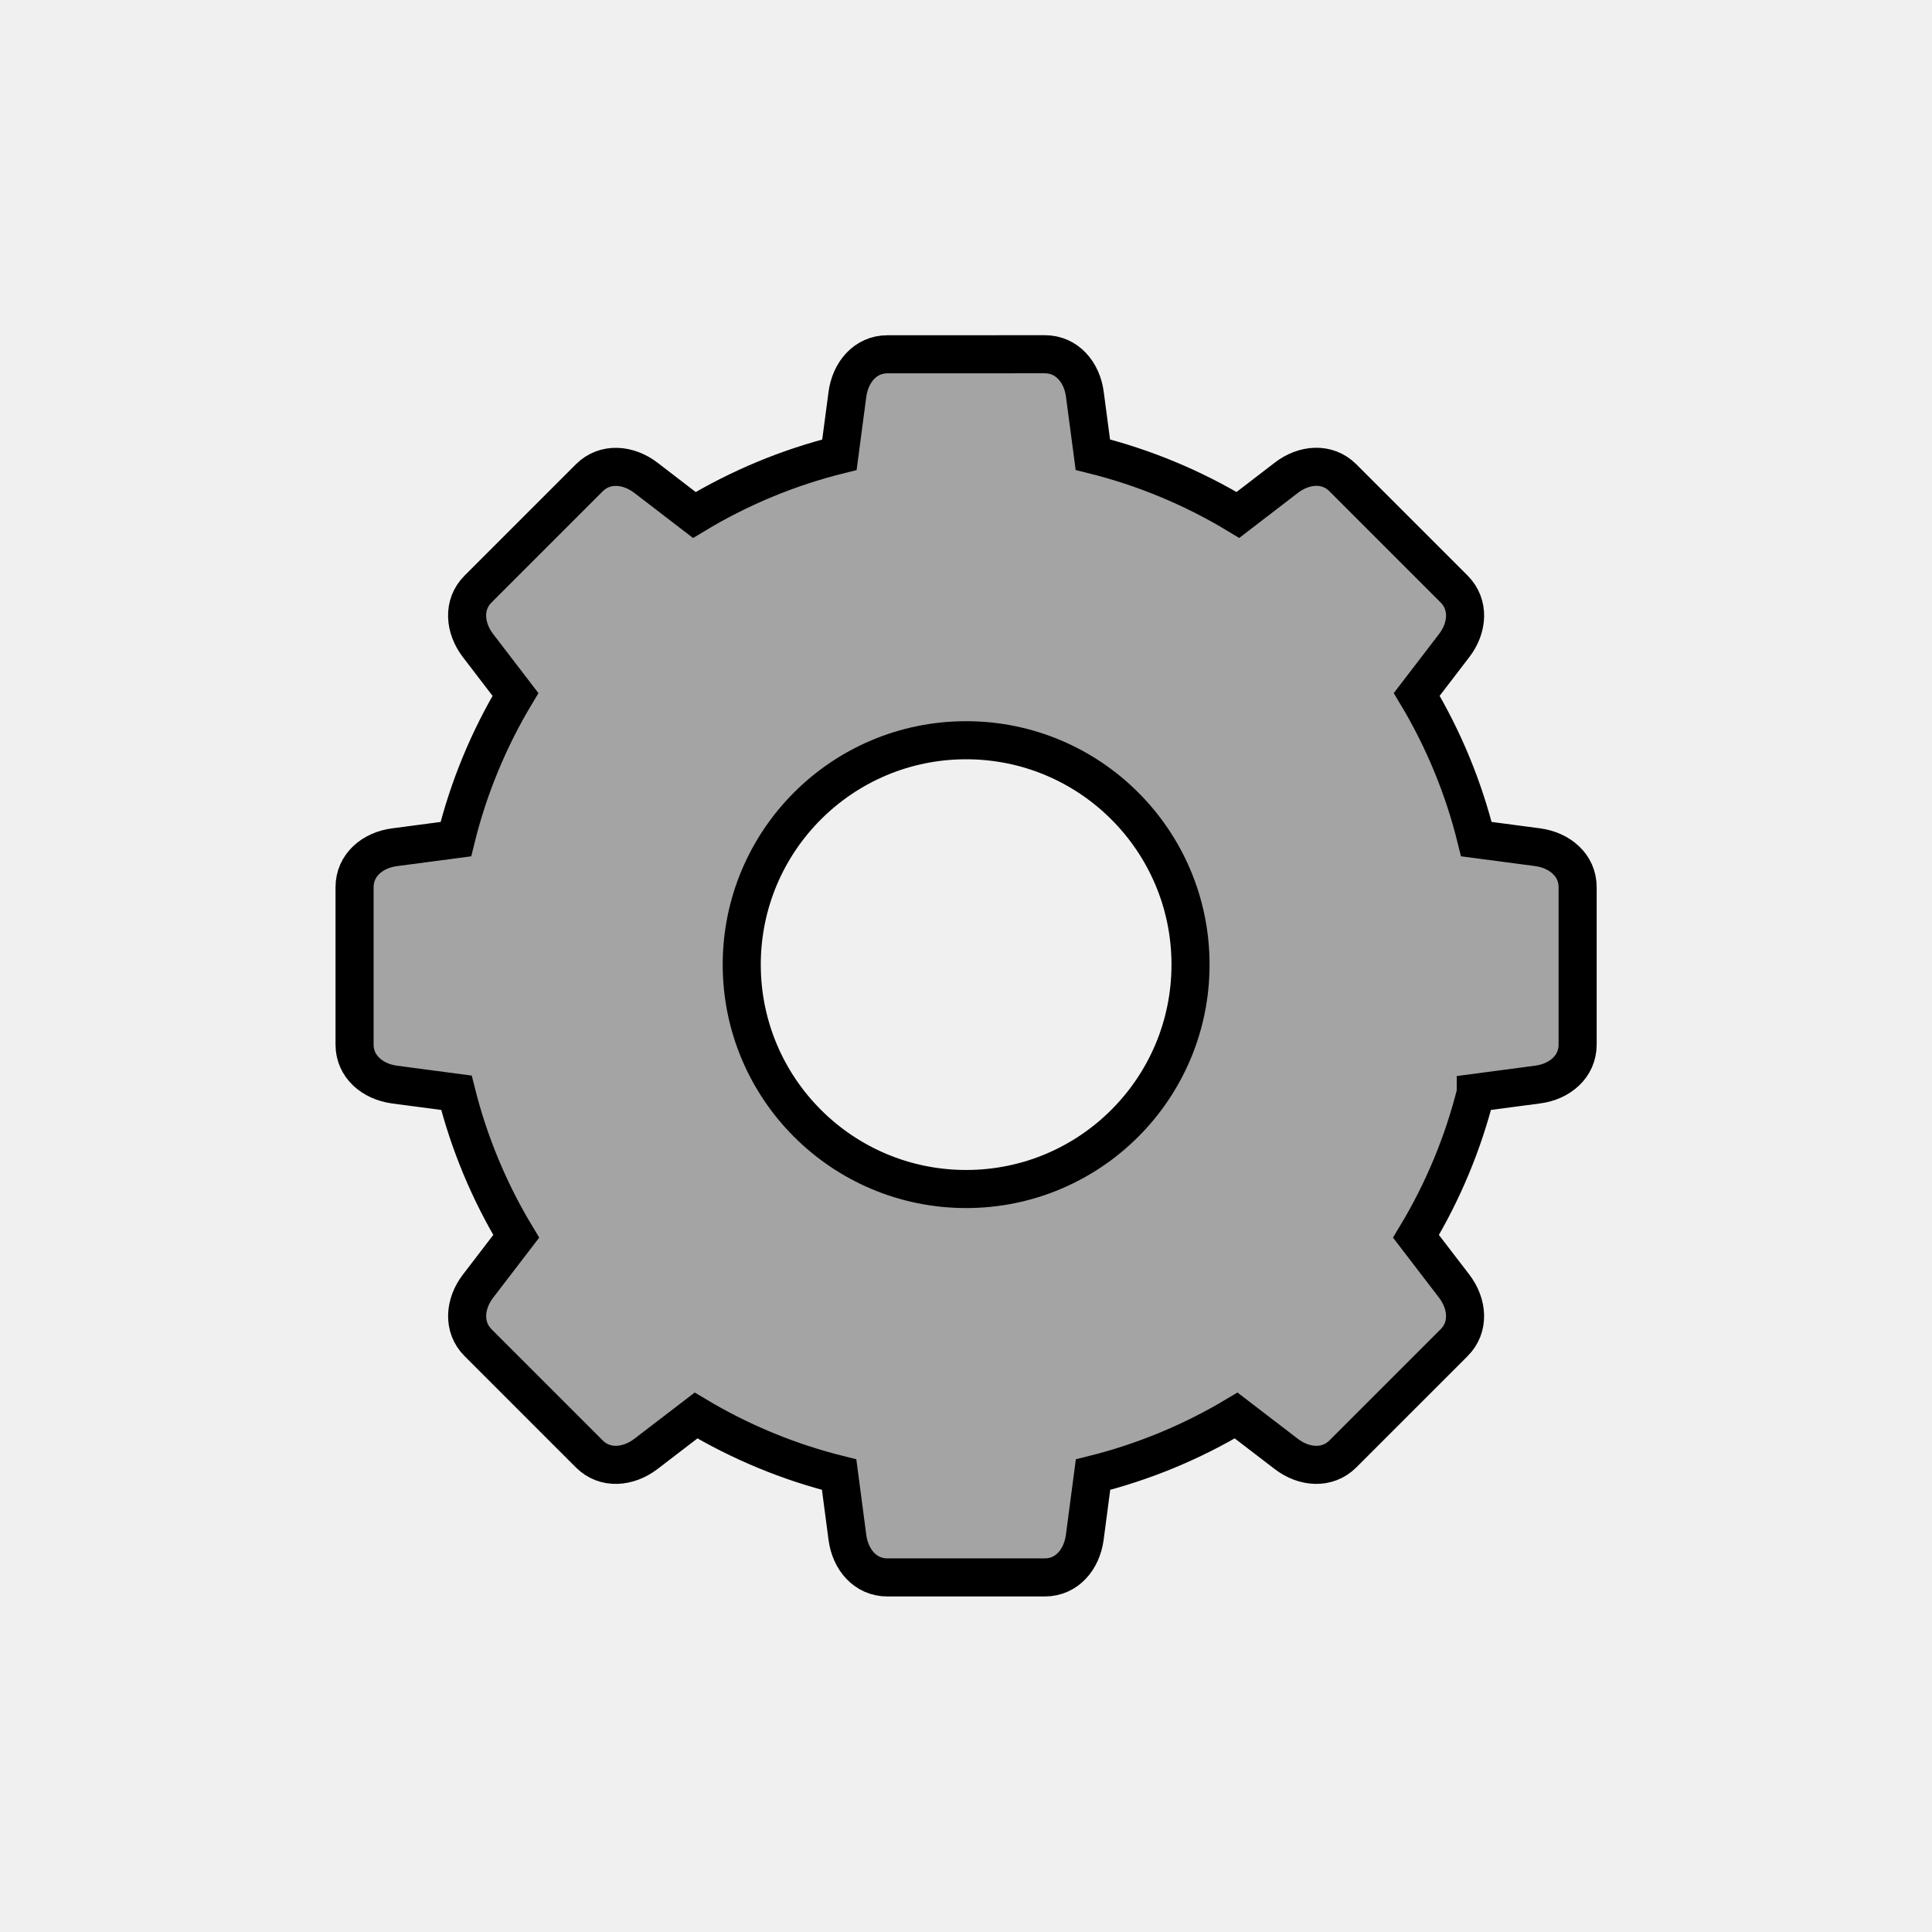
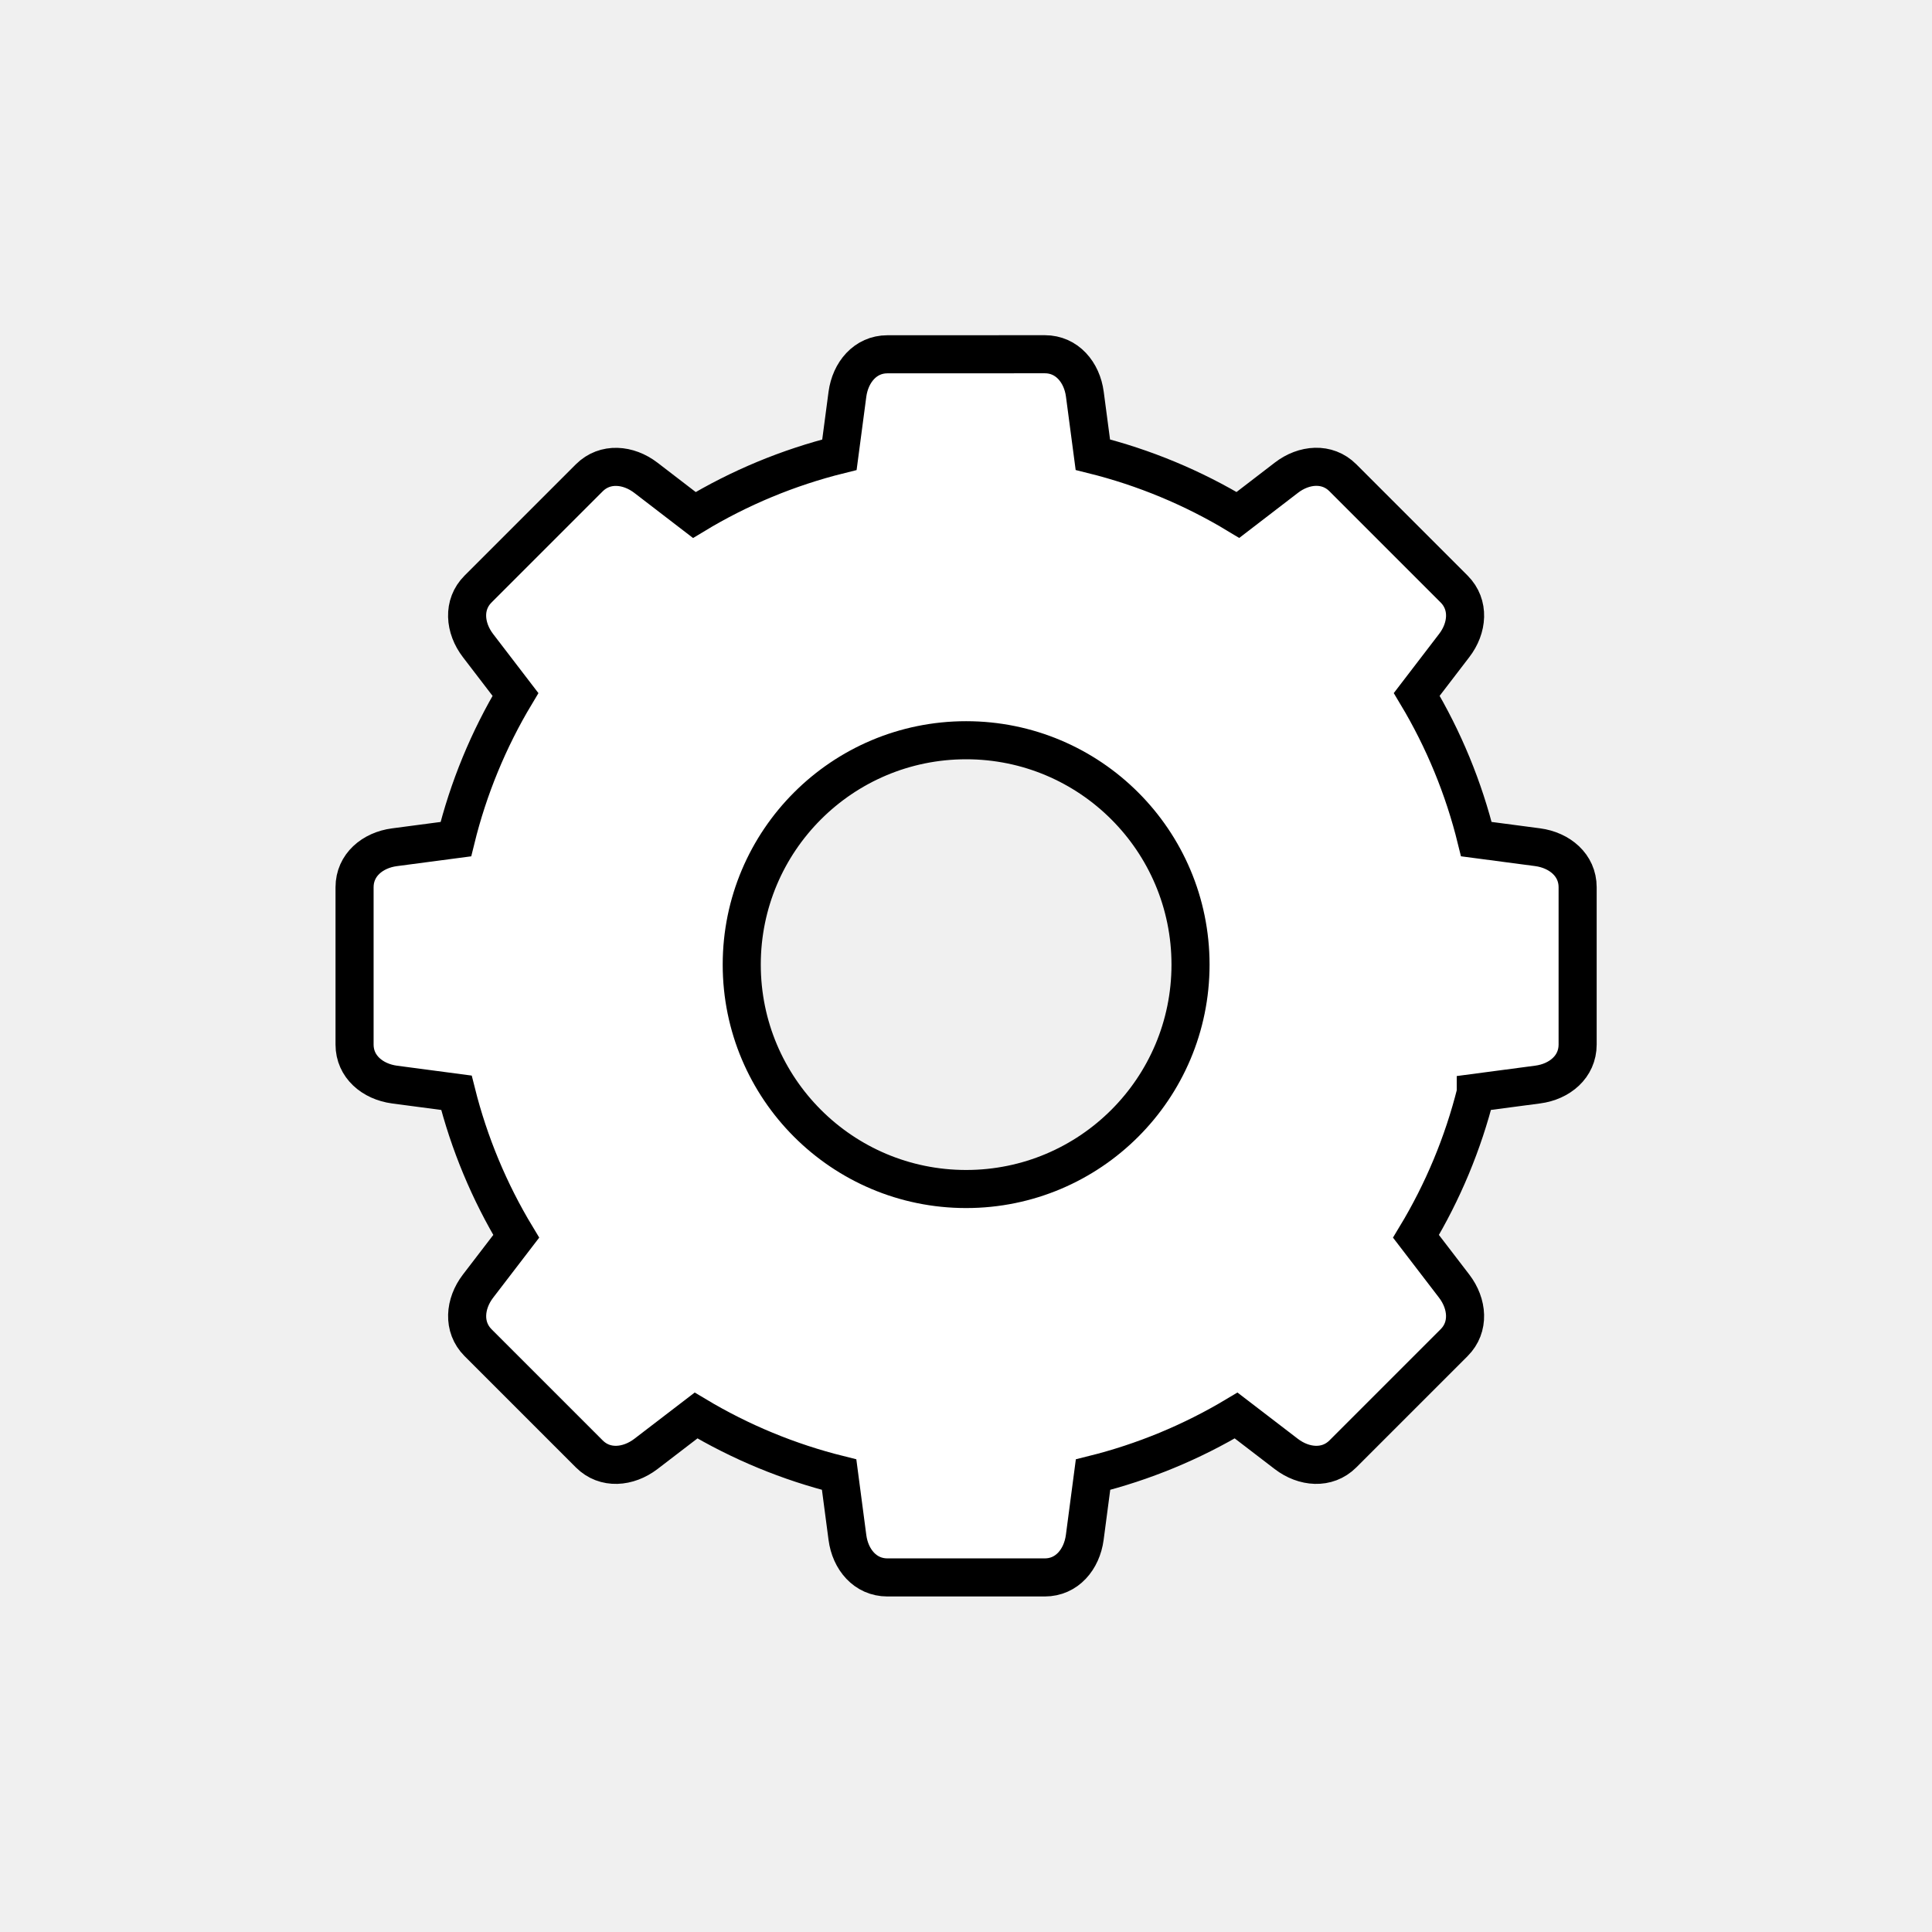
<svg xmlns="http://www.w3.org/2000/svg" width="20.294mm" height="20.294mm" viewBox="0 0 20.294 20.294" version="1.1" id="svg1" xml:space="preserve">
  <defs id="defs1" />
  <g id="layer1" transform="translate(-135.5826,-84.89145)">
    <g id="g43">
      <rect style="fill:#ffffff;fill-opacity:0;stroke:none;stroke-width:0.4;stroke-linecap:round;stroke-dasharray:none;stroke-opacity:1" id="rect54" width="20.294" height="20.294" x="135.583" y="84.891" ry="0" />
-       <path id="path24" style="fill:#000000;fill-opacity:0.317;stroke:#000000;stroke-width:0.4;stroke-opacity:1" d="m 144.904,88.613 c -0.232,0 -0.389,0.189 -0.42,0.42 l -0.084,0.635 a 5.519,5.519 0 0 0 -1.524,0.633 l -0.509,-0.391 c -0.184,-0.141 -0.429,-0.164 -0.594,0 l -1.169,1.169 c -0.164,0.164 -0.142,0.409 0,0.594 l 0.393,0.513 a 5.519,5.519 0 0 0 -0.626,1.52 l -0.644,0.085 c -0.231,0.03 -0.42,0.187 -0.42,0.42 v 1.653 c 0,0.232 0.189,0.389 0.42,0.42 l 0.65,0.086 a 5.519,5.519 0 0 0 0.628,1.508 l -0.401,0.523 c -0.141,0.184 -0.164,0.429 0,0.594 l 1.169,1.169 c 0.164,0.164 0.409,0.141 0.594,0 l 0.527,-0.404 a 5.519,5.519 0 0 0 1.503,0.621 l 0.087,0.66 c 0.03,0.231 0.187,0.42 0.42,0.42 h 1.653 c 0.233,0 0.389,-0.189 0.42,-0.42 l 0.087,-0.66 a 5.519,5.519 0 0 0 1.503,-0.621 l 0.527,0.404 c 0.184,0.141 0.429,0.164 0.594,0 l 1.169,-1.169 c 0.164,-0.164 0.142,-0.409 2.8e-4,-0.594 l -0.401,-0.523 a 5.519,5.519 0 0 0 0.628,-1.508 5.519,5.519 0 0 0 0,-2.83e-4 l 0.65,-0.086 c 0.231,-0.03 0.42,-0.187 0.42,-0.42 v -1.653 c 0,-0.232 -0.189,-0.389 -0.42,-0.42 l -0.644,-0.085 a 5.519,5.519 0 0 0 -0.626,-1.52 l 0.393,-0.513 c 0.142,-0.184 0.164,-0.429 -2.8e-4,-0.594 l -1.169,-1.169 c -0.164,-0.164 -0.409,-0.142 -0.593,-2.89e-4 l -0.509,0.391 a 5.519,5.519 0 0 0 -1.524,-0.633 l -0.084,-0.635 c -0.03,-0.23 -0.187,-0.42 -0.42,-0.42 z m 0.827,4.054 a 2.357,2.357 0 0 1 2.357,2.357 2.357,2.357 0 0 1 -2.357,2.357 2.357,2.357 0 0 1 -2.357,-2.357 2.357,2.357 0 0 1 2.357,-2.357 z" />
+       <path id="path24" style="fill:#ffffff;fill-opacity:1;stroke:#000000;stroke-width:0.4;stroke-opacity:1" d="m 144.904,88.613 c -0.232,0 -0.389,0.189 -0.42,0.42 l -0.084,0.635 a 5.519,5.519 0 0 0 -1.524,0.633 l -0.509,-0.391 c -0.184,-0.141 -0.429,-0.164 -0.594,0 l -1.169,1.169 c -0.164,0.164 -0.142,0.409 0,0.594 l 0.393,0.513 a 5.519,5.519 0 0 0 -0.626,1.52 l -0.644,0.085 c -0.231,0.03 -0.42,0.187 -0.42,0.42 v 1.653 c 0,0.232 0.189,0.389 0.42,0.42 l 0.65,0.086 a 5.519,5.519 0 0 0 0.628,1.508 l -0.401,0.523 c -0.141,0.184 -0.164,0.429 0,0.594 l 1.169,1.169 c 0.164,0.164 0.409,0.141 0.594,0 l 0.527,-0.404 a 5.519,5.519 0 0 0 1.503,0.621 l 0.087,0.66 c 0.03,0.231 0.187,0.42 0.42,0.42 h 1.653 c 0.233,0 0.389,-0.189 0.42,-0.42 l 0.087,-0.66 a 5.519,5.519 0 0 0 1.503,-0.621 l 0.527,0.404 c 0.184,0.141 0.429,0.164 0.594,0 l 1.169,-1.169 c 0.164,-0.164 0.142,-0.409 2.8e-4,-0.594 l -0.401,-0.523 a 5.519,5.519 0 0 0 0.628,-1.508 5.519,5.519 0 0 0 0,-2.83e-4 l 0.65,-0.086 c 0.231,-0.03 0.42,-0.187 0.42,-0.42 v -1.653 c 0,-0.232 -0.189,-0.389 -0.42,-0.42 l -0.644,-0.085 a 5.519,5.519 0 0 0 -0.626,-1.52 l 0.393,-0.513 c 0.142,-0.184 0.164,-0.429 -2.8e-4,-0.594 l -1.169,-1.169 c -0.164,-0.164 -0.409,-0.142 -0.593,-2.89e-4 l -0.509,0.391 a 5.519,5.519 0 0 0 -1.524,-0.633 l -0.084,-0.635 c -0.03,-0.23 -0.187,-0.42 -0.42,-0.42 z m 0.827,4.054 a 2.357,2.357 0 0 1 2.357,2.357 2.357,2.357 0 0 1 -2.357,2.357 2.357,2.357 0 0 1 -2.357,-2.357 2.357,2.357 0 0 1 2.357,-2.357 z" />
    </g>
  </g>
</svg>
